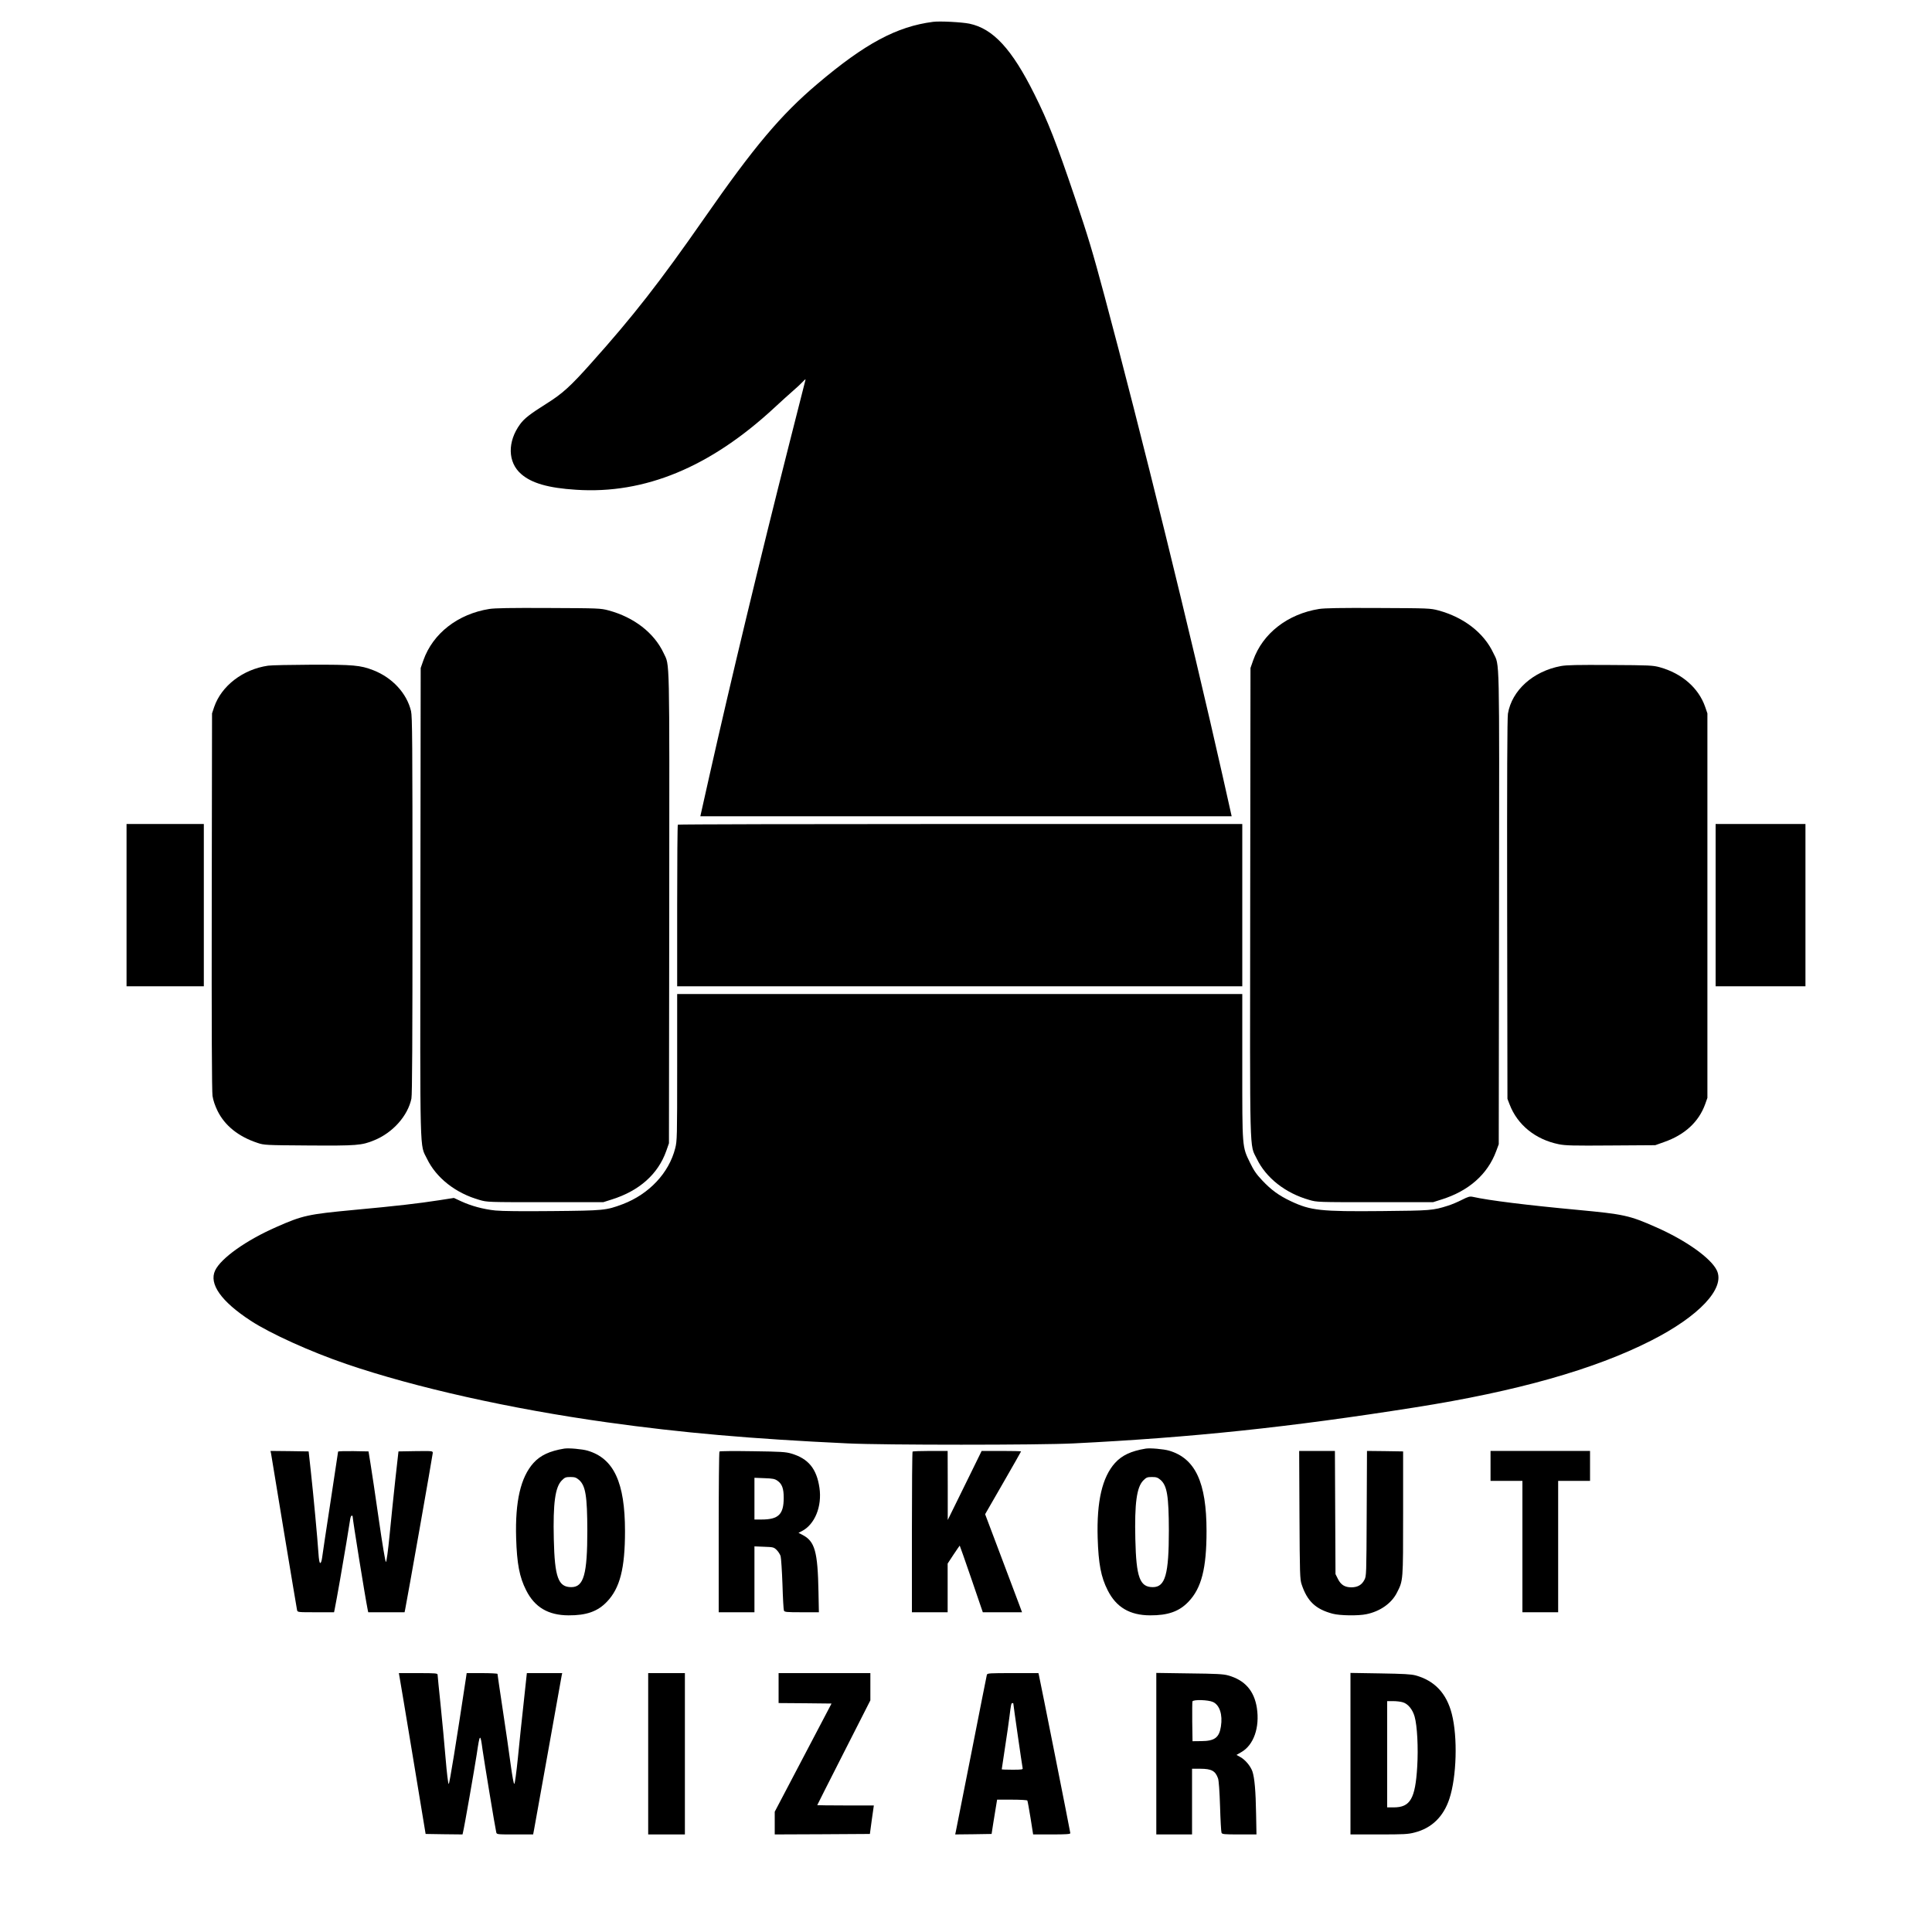
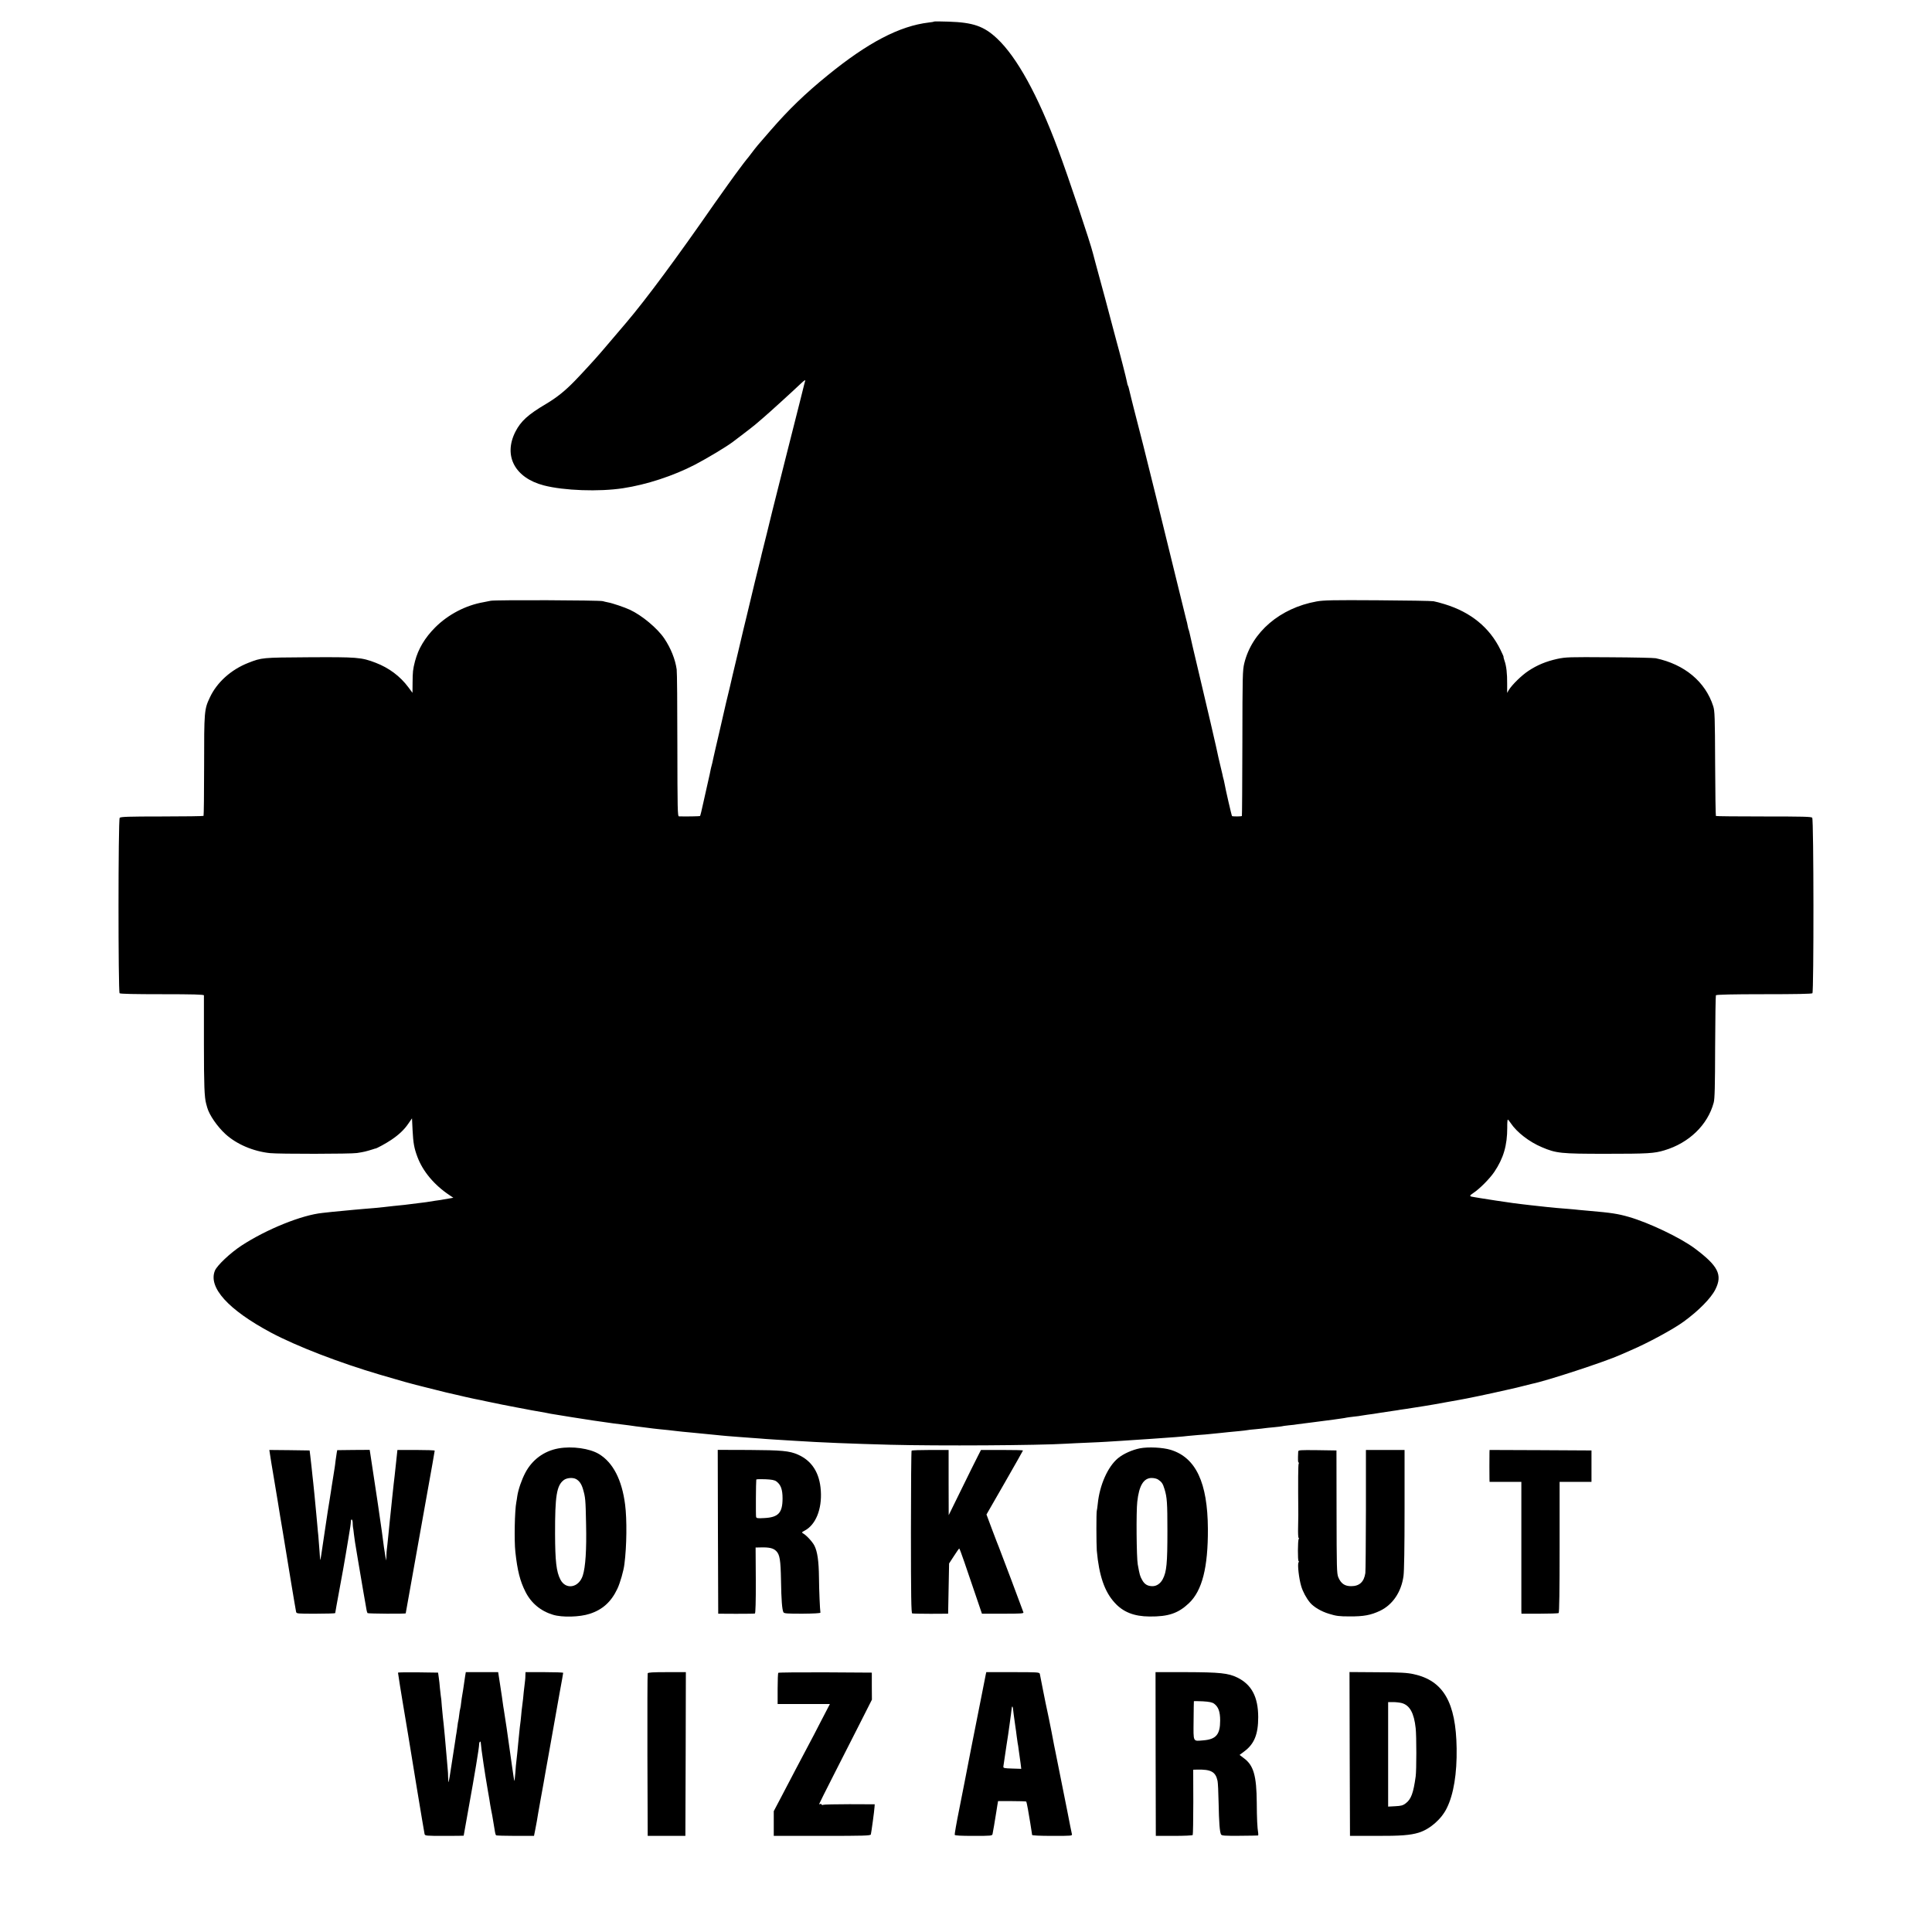
<svg xmlns="http://www.w3.org/2000/svg" version="1.0" width="2000pt" height="2000pt" viewBox="0 0 2000 2000" preserveAspectRatio="xMidYMid meet">
  <g transform="translate(0,2000) scale(0.1,-0.1)" fill="#000000" stroke="none">
-     <path d="M9660 19774 c-376 -48 -705 -224 -1199 -643 -378 -320 -655 -649 -1171 -1391 -462 -663 -736 -1014 -1172 -1501 -213 -239 -296 -314 -460 -417 -172 -108 -230 -154 -273 -212 -134 -182 -130 -396 10 -517 108 -95 282 -145 569 -163 710 -47 1389 234 2054 851 68 63 153 140 190 172 37 31 82 74 101 94 30 31 33 33 27 12 -3 -13 -78 -307 -166 -654 -304 -1199 -603 -2443 -826 -3435 -46 -206 -86 -385 -89 -397 l-5 -23 2750 0 2750 0 -5 23 c-3 12 -43 191 -89 397 -326 1449 -847 3566 -1222 4965 -126 470 -170 615 -305 1015 -196 579 -279 791 -421 1075 -233 468 -428 679 -673 730 -78 16 -305 28 -375 19z" />
-     <path d="M5065 13696 c-325 -52 -584 -253 -682 -531 l-28 -80 -3 -2420 c-3 -2702 -8 -2503 68 -2660 96 -199 297 -357 545 -427 79 -23 86 -23 680 -23 l600 0 88 28 c284 89 479 262 564 502 l28 80 3 2433 c2 2675 6 2503 -58 2641 -98 209 -306 371 -570 442 -83 22 -98 23 -620 25 -398 2 -556 -1 -615 -10z" />
-     <path d="M13655 13696 c-325 -52 -584 -253 -682 -531 l-28 -80 -3 -2420 c-3 -2702 -8 -2503 68 -2660 96 -199 297 -357 545 -427 79 -23 86 -23 680 -23 l600 0 88 28 c281 88 476 260 565 499 l27 73 3 2440 c3 2690 7 2506 -59 2645 -98 209 -306 370 -569 441 -83 22 -98 23 -620 25 -398 2 -556 -1 -615 -10z" />
-     <path d="M2775 13109 c-261 -38 -483 -209 -558 -428 l-22 -66 -3 -1945 c-2 -1304 1 -1968 8 -2015 7 -46 25 -99 52 -155 75 -152 216 -266 413 -331 68 -23 80 -24 529 -27 499 -3 549 0 680 54 192 78 348 253 385 432 8 37 11 626 11 2000 0 1700 -2 1955 -15 2011 -44 184 -193 346 -391 423 -134 52 -207 58 -638 57 -215 -1 -418 -5 -451 -10z" />
-     <path d="M16158 13105 c-288 -54 -507 -251 -548 -493 -7 -48 -10 -631 -8 -2027 l3 -1960 22 -57 c81 -213 268 -364 509 -413 69 -14 147 -16 540 -13 l459 3 90 32 c215 75 360 208 427 393 l23 65 0 1990 0 1990 -23 67 c-68 196 -240 347 -471 411 -71 19 -103 21 -511 23 -343 2 -451 0 -512 -11z" />
-     <path d="M1310 10630 l0 -840 400 0 400 0 0 840 0 840 -400 0 -400 0 0 -840z" />
-     <path d="M7017 11463 c-4 -3 -7 -381 -7 -840 l0 -833 2925 0 2925 0 0 840 0 840 -2918 0 c-1605 0 -2922 -3 -2925 -7z" />
-     <path d="M17760 10630 l0 -840 465 0 465 0 0 840 0 840 -465 0 -465 0 0 -840z" />
-     <path d="M7010 8952 c0 -726 -1 -762 -20 -838 -65 -257 -271 -476 -545 -580 -171 -64 -195 -66 -725 -71 -321 -3 -521 -1 -592 6 -126 13 -253 48 -356 96 l-73 34 -154 -24 c-214 -33 -435 -59 -880 -100 -478 -45 -532 -57 -804 -177 -313 -137 -574 -323 -634 -450 -66 -139 63 -321 368 -520 203 -133 621 -322 990 -448 714 -244 1698 -464 2700 -604 772 -108 1488 -171 2490 -218 369 -18 1987 -18 2340 0 1223 61 2232 167 3535 373 1053 166 1855 393 2440 690 498 252 771 542 683 727 -60 127 -321 313 -634 450 -272 120 -326 132 -804 177 -527 49 -922 98 -1087 135 -33 7 -48 3 -115 -31 -43 -22 -107 -49 -143 -60 -157 -50 -179 -51 -685 -56 -634 -6 -737 5 -944 103 -122 58 -201 115 -295 215 -61 64 -87 103 -126 183 -82 168 -80 149 -80 1001 l0 745 -2925 0 -2925 0 0 -758z" />
-     <path d="M5840 5004 c-152 -25 -246 -70 -317 -148 -133 -148 -191 -397 -180 -776 8 -266 34 -406 104 -543 88 -175 228 -258 438 -259 185 -1 302 40 398 141 135 141 187 345 187 731 0 504 -116 753 -388 833 -54 16 -197 29 -242 21z m154 -324 c68 -60 85 -167 86 -525 0 -452 -37 -585 -166 -585 -135 0 -172 101 -181 495 -9 374 14 541 83 610 31 31 40 35 89 35 46 0 59 -5 89 -30z" />
-     <path d="M11860 5004 c-152 -25 -246 -70 -317 -148 -133 -148 -191 -397 -180 -776 8 -266 34 -406 104 -543 88 -175 228 -258 438 -259 185 -1 302 40 398 141 135 141 187 345 187 731 0 504 -116 753 -388 833 -54 16 -197 29 -242 21z m154 -324 c68 -60 85 -167 86 -525 0 -452 -37 -585 -166 -585 -135 0 -172 101 -181 495 -9 374 14 541 83 610 31 31 40 35 89 35 46 0 59 -5 89 -30z" />
-     <path d="M2806 4953 c2 -16 63 -381 134 -813 72 -432 132 -795 135 -807 5 -23 7 -23 194 -23 l189 0 6 28 c20 98 91 503 121 687 19 121 38 235 41 253 3 17 9 32 14 32 6 0 10 -2 10 -4 0 -34 130 -840 156 -968 l6 -28 188 0 188 0 6 28 c21 102 286 1604 286 1621 0 21 -2 21 -177 19 l-178 -3 -32 -285 c-17 -157 -44 -414 -59 -572 -17 -174 -33 -288 -39 -288 -6 0 -37 185 -74 443 -35 243 -73 501 -85 572 l-21 130 -157 3 c-87 1 -158 -1 -158 -5 0 -5 -36 -240 -79 -523 -44 -283 -82 -541 -86 -572 -5 -36 -12 -58 -20 -58 -8 0 -14 32 -19 108 -9 139 -51 593 -79 847 l-22 200 -197 3 -198 2 6 -27z" />
-     <path d="M7448 4974 c-5 -4 -8 -380 -8 -836 l0 -828 185 0 185 0 0 341 0 341 99 -4 c95 -3 101 -5 130 -32 17 -17 36 -46 42 -65 5 -20 14 -151 19 -291 4 -140 11 -263 15 -272 6 -16 25 -18 184 -18 l178 0 -4 208 c-8 423 -37 527 -168 594 l-39 20 35 18 c134 69 210 256 182 448 -29 198 -115 303 -292 355 -58 17 -106 20 -401 24 -184 3 -338 2 -342 -3z m601 -303 c47 -33 64 -81 64 -176 0 -172 -54 -225 -230 -225 l-73 0 0 216 0 216 103 -4 c88 -3 107 -7 136 -27z" />
-     <path d="M9447 4973 c-4 -3 -7 -379 -7 -835 l0 -828 185 0 185 0 0 252 0 252 61 93 c34 51 63 93 64 93 1 0 56 -155 121 -345 l118 -345 203 0 203 0 -25 68 c-14 37 -100 265 -191 507 l-166 440 186 323 c102 177 186 325 186 327 0 3 -92 5 -204 5 l-204 0 -121 -247 c-67 -137 -146 -297 -176 -358 l-54 -110 0 358 -1 357 -178 0 c-98 0 -182 -3 -185 -7z" />
-     <path d="M13452 4318 c3 -611 5 -667 22 -718 58 -176 145 -258 321 -305 74 -20 267 -23 350 -5 142 29 261 113 316 223 65 127 64 117 64 822 l0 640 -187 3 -187 2 -3 -647 c-3 -636 -3 -649 -24 -688 -27 -52 -69 -76 -133 -77 -69 0 -110 25 -141 87 l-25 50 -3 638 -3 637 -185 0 -185 0 3 -662z" />
-     <path d="M15430 4825 l0 -155 165 0 165 0 0 -680 0 -680 185 0 185 0 0 680 0 680 165 0 165 0 0 155 0 155 -515 0 -515 0 0 -155z" />
-     <path d="M4135 2646 c4 -18 66 -393 139 -832 l132 -799 191 -3 191 -2 5 22 c14 55 119 658 142 807 32 219 37 222 60 50 16 -113 131 -813 142 -856 5 -23 6 -23 193 -23 l189 0 10 52 c6 29 71 395 146 813 74 418 137 770 140 783 l5 22 -183 0 -183 0 -33 -307 c-19 -170 -46 -427 -60 -572 -15 -147 -31 -266 -37 -268 -6 -2 -21 79 -38 204 -15 115 -52 370 -82 567 -30 198 -54 363 -54 368 0 4 -72 8 -159 8 l-160 0 -6 -42 c-104 -687 -172 -1108 -180 -1106 -6 1 -20 117 -32 263 -12 143 -35 393 -52 556 -17 162 -31 303 -31 312 0 15 -20 17 -200 17 l-201 0 6 -34z" />
-     <path d="M6710 1845 l0 -835 190 0 190 0 0 835 0 835 -190 0 -190 0 0 -835z" />
-     <path d="M8060 2525 l0 -155 274 -2 274 -3 -294 -560 -294 -560 0 -118 0 -117 492 2 493 3 20 148 21 147 -293 0 c-161 0 -293 2 -293 3 0 2 124 247 275 544 l275 541 0 141 0 141 -475 0 -475 0 0 -155z" />
-     <path d="M10216 2663 c-3 -10 -75 -376 -161 -813 -86 -437 -159 -805 -162 -818 l-5 -22 188 2 189 3 17 110 c10 61 22 140 29 178 l11 67 153 0 c86 0 156 -4 160 -9 3 -6 18 -87 33 -180 l27 -171 192 0 c149 0 193 3 193 13 0 11 -312 1580 -325 1635 l-5 22 -265 0 c-242 0 -264 -1 -269 -17z m274 -298 c0 -15 92 -653 96 -667 5 -16 -5 -18 -105 -18 -61 0 -111 2 -111 4 0 2 15 104 34 227 19 123 40 267 46 319 15 123 18 140 30 140 6 0 10 -2 10 -5z" />
-     <path d="M11970 1846 l0 -836 185 0 185 0 0 340 0 340 85 0 c116 0 157 -22 184 -100 8 -21 16 -135 21 -290 4 -140 11 -263 15 -272 6 -16 25 -18 184 -18 l178 0 -4 213 c-4 241 -16 372 -38 439 -20 56 -73 120 -125 149 l-40 22 50 29 c128 73 192 255 161 458 -28 178 -125 288 -297 336 -48 14 -122 18 -401 21 l-343 5 0 -836z m587 535 c69 -32 101 -131 82 -253 -18 -116 -65 -151 -203 -152 l-91 -1 -3 200 c-1 110 0 205 2 212 9 21 162 17 213 -6z" />
-     <path d="M13980 1846 l0 -836 293 0 c260 0 303 2 371 20 177 45 299 164 360 349 75 227 87 638 25 879 -54 212 -178 344 -374 398 -47 13 -125 17 -367 21 l-308 5 0 -836z m542 532 c54 -16 101 -74 122 -148 27 -94 39 -324 27 -519 -20 -332 -72 -421 -244 -421 l-67 0 0 550 0 550 61 0 c34 0 79 -5 101 -12z" />
+     <path d="M9669 19777 c-2 -3 -26 -7 -54 -10 -303 -36 -631 -207 -1050 -549 -230 -187 -401 -352 -589 -569 -138 -158 -142 -163 -196 -234 -25 -33 -47 -62 -51 -65 -3 -3 -18 -23 -35 -45 -16 -22 -34 -46 -41 -55 -20 -24 -203 -280 -256 -356 -393 -566 -706 -989 -914 -1234 -12 -14 -63 -74 -115 -135 -51 -60 -103 -121 -115 -135 -12 -14 -31 -36 -43 -50 -48 -56 -189 -210 -260 -283 -100 -103 -186 -172 -295 -237 -190 -112 -264 -180 -320 -290 -126 -249 -5 -477 295 -555 208 -54 572 -67 820 -29 244 37 521 128 745 244 131 69 323 184 392 236 15 12 68 52 117 89 48 37 100 77 115 90 14 12 49 42 76 65 57 48 324 291 397 361 27 26 46 39 44 30 -3 -9 -17 -63 -31 -121 -14 -58 -28 -112 -30 -120 -12 -44 -277 -1097 -280 -1110 -2 -8 -26 -109 -55 -225 -29 -115 -53 -214 -55 -220 -1 -5 -5 -21 -8 -35 -4 -14 -32 -128 -63 -255 -30 -126 -69 -286 -85 -355 -17 -69 -32 -132 -34 -140 -2 -8 -26 -110 -53 -225 -28 -116 -53 -221 -56 -235 -3 -14 -16 -72 -30 -130 -14 -58 -32 -134 -41 -170 -8 -36 -39 -171 -69 -301 -31 -130 -57 -247 -60 -260 -10 -47 -15 -71 -20 -87 -3 -9 -7 -28 -10 -42 -2 -14 -14 -68 -26 -120 -12 -52 -35 -153 -50 -223 -15 -71 -30 -131 -33 -134 -4 -4 -150 -6 -218 -4 -15 1 -16 65 -17 739 0 405 -3 757 -7 782 -15 106 -61 220 -128 320 -70 105 -233 241 -357 298 -53 25 -183 69 -225 76 -17 3 -41 9 -55 13 -37 10 -1108 14 -1160 4 -25 -5 -58 -12 -75 -15 -184 -32 -366 -127 -500 -261 -106 -106 -176 -223 -209 -350 -22 -87 -24 -108 -25 -224 l-1 -103 -43 58 c-85 114 -200 200 -338 253 -148 57 -191 60 -699 57 -477 -3 -479 -3 -620 -58 -178 -70 -324 -201 -397 -357 -59 -124 -60 -144 -60 -709 0 -282 -3 -515 -6 -518 -3 -3 -197 -6 -431 -6 -349 0 -428 -3 -437 -14 -16 -19 -16 -1801 -1 -1816 7 -7 156 -10 441 -10 317 0 431 -3 432 -12 0 -6 0 -234 0 -506 0 -427 5 -549 23 -615 2 -5 7 -23 11 -40 21 -77 105 -198 189 -275 115 -105 288 -179 461 -197 93 -10 840 -9 900 1 77 12 89 15 173 41 7 3 14 5 17 5 13 0 115 56 165 90 80 54 134 105 177 168 l38 55 6 -124 c7 -133 16 -184 50 -275 56 -150 174 -291 333 -397 l39 -26 -39 -7 c-22 -3 -48 -8 -59 -10 -11 -3 -51 -9 -90 -14 -38 -6 -81 -12 -95 -15 -14 -2 -50 -6 -80 -10 -30 -4 -66 -8 -80 -10 -25 -4 -80 -10 -182 -20 -29 -3 -69 -8 -88 -10 -49 -6 -151 -15 -218 -20 -31 -3 -77 -7 -102 -9 -25 -3 -76 -8 -115 -11 -38 -3 -86 -8 -105 -10 -19 -2 -64 -7 -100 -11 -215 -21 -581 -169 -841 -339 -116 -76 -251 -204 -274 -258 -72 -174 137 -405 580 -642 265 -141 705 -311 1129 -436 263 -77 297 -86 371 -105 6 -1 46 -12 91 -23 45 -12 90 -23 100 -25 11 -2 39 -9 64 -16 25 -7 52 -13 60 -15 8 -2 55 -13 105 -24 49 -12 133 -31 185 -42 53 -10 105 -21 116 -24 80 -17 270 -56 319 -64 33 -6 71 -14 85 -16 21 -5 84 -16 220 -40 14 -3 36 -7 50 -10 45 -8 394 -64 440 -70 25 -3 56 -8 70 -10 14 -2 45 -7 70 -10 25 -3 56 -8 70 -10 14 -2 50 -7 80 -10 30 -4 66 -8 80 -10 14 -2 45 -6 70 -10 25 -3 61 -7 80 -10 97 -13 119 -15 165 -20 55 -5 130 -13 185 -20 19 -3 87 -9 150 -15 156 -15 208 -20 255 -25 22 -3 74 -7 115 -11 41 -3 93 -7 115 -9 22 -2 83 -6 135 -10 52 -4 118 -8 145 -11 46 -3 82 -6 300 -19 278 -18 583 -30 990 -41 502 -13 1527 -7 1825 11 36 2 130 7 210 10 80 3 172 8 205 10 33 2 105 7 160 10 55 3 123 8 150 10 28 2 95 6 150 10 207 14 338 24 380 30 17 2 66 6 110 10 44 3 98 7 120 10 22 3 67 7 100 10 33 3 76 8 95 10 19 2 67 7 105 10 39 4 77 8 85 10 8 2 48 7 89 10 41 4 82 8 91 10 10 2 53 6 96 10 43 4 81 9 84 10 3 2 34 6 70 10 36 3 77 8 91 11 15 2 47 6 70 9 24 3 60 7 79 10 162 21 208 27 230 30 14 2 45 7 70 10 25 3 52 8 60 10 8 2 42 6 75 10 33 3 67 8 75 10 8 2 38 6 65 10 28 3 88 12 135 20 47 7 107 16 133 20 27 4 58 8 70 11 12 2 39 6 62 9 48 7 62 9 185 29 98 16 103 17 235 41 44 8 95 17 112 20 90 15 328 65 503 105 52 12 102 23 110 25 8 2 44 11 80 20 36 9 72 18 80 20 150 30 760 230 915 300 17 7 64 28 105 46 174 74 444 220 550 298 154 112 283 243 328 334 75 151 29 242 -216 425 -147 109 -472 265 -682 325 -111 32 -183 43 -405 62 -38 3 -88 8 -110 10 -22 3 -69 7 -105 10 -104 8 -182 15 -225 20 -38 4 -74 8 -182 20 -27 3 -65 7 -85 10 -21 3 -57 7 -80 10 -59 8 -307 45 -338 51 -14 2 -41 7 -60 10 -63 9 -65 13 -17 45 65 43 167 146 215 216 96 142 135 276 135 460 -1 46 2 83 6 83 3 0 17 -17 31 -38 63 -94 191 -193 322 -248 148 -63 195 -68 658 -68 438 0 505 4 610 36 255 76 448 263 510 493 11 38 14 171 15 576 1 289 5 531 8 536 5 7 172 11 498 11 320 0 494 3 501 10 15 15 14 1798 -2 1817 -9 11 -97 13 -501 13 -269 0 -492 2 -496 5 -3 4 -7 248 -8 544 -2 484 -4 544 -20 593 -81 253 -297 433 -595 496 -19 4 -235 9 -480 10 -419 3 -451 2 -540 -17 -116 -26 -206 -63 -298 -124 -70 -46 -168 -142 -203 -198 l-17 -30 0 94 c1 107 -8 186 -28 241 -7 21 -11 38 -9 38 2 0 -12 33 -32 73 -112 230 -306 389 -576 472 -45 14 -98 28 -117 31 -19 4 -280 8 -580 10 -455 3 -559 1 -630 -12 -379 -68 -670 -317 -749 -639 -18 -75 -19 -123 -20 -829 -1 -412 -3 -751 -5 -753 -5 -6 -96 -6 -102 -1 -5 5 -68 279 -79 343 -3 17 -8 38 -11 47 -3 9 -7 27 -9 40 -3 13 -12 52 -21 88 -9 36 -18 74 -20 85 -8 48 -140 615 -219 945 -36 151 -70 297 -75 323 -6 27 -12 52 -14 56 -3 4 -8 23 -11 42 -3 19 -10 48 -15 64 -5 17 -48 192 -96 390 -48 198 -145 594 -216 880 -71 286 -131 527 -133 535 -2 8 -24 96 -50 195 -25 99 -48 187 -50 195 -2 8 -13 53 -25 100 -12 47 -23 93 -25 103 -2 9 -6 21 -9 25 -3 5 -8 24 -11 43 -5 30 -77 310 -105 409 -11 40 -32 120 -36 135 -5 25 -152 570 -184 685 -11 41 -22 82 -24 91 -28 116 -258 802 -365 1088 -208 557 -424 949 -629 1142 -136 128 -248 167 -503 175 -80 3 -147 3 -150 1z" />
+     <path d="M5780 5006 c-149 -27 -271 -117 -342 -252 -38 -72 -73 -174 -83 -241 -3 -21 -7 -50 -10 -63 -17 -85 -23 -400 -10 -515 21 -195 49 -304 105 -414 59 -117 158 -199 285 -237 95 -29 277 -24 380 10 133 43 222 124 286 259 29 62 65 187 73 256 24 186 27 460 7 616 -33 257 -125 434 -269 522 -96 59 -280 85 -422 59z m183 -317 c34 -19 56 -50 72 -104 25 -87 27 -105 32 -361 6 -269 -6 -446 -34 -534 -41 -127 -176 -151 -232 -41 -42 81 -54 191 -55 471 -1 394 16 503 91 559 31 23 92 28 126 10z" />
+     <path d="M11800 5007 c-80 -16 -170 -56 -226 -102 -106 -87 -191 -279 -210 -472 -3 -32 -8 -64 -10 -72 -6 -18 -5 -346 0 -413 23 -258 80 -425 185 -539 87 -97 201 -142 361 -143 195 -2 297 33 408 138 137 130 198 370 196 771 -3 477 -124 735 -384 816 -81 25 -232 33 -320 16z m190 -324 c37 -25 48 -42 65 -98 26 -85 30 -140 30 -435 0 -334 -8 -420 -48 -497 -24 -46 -64 -73 -106 -73 -51 0 -83 19 -108 65 -22 40 -25 50 -45 160 -13 70 -17 548 -5 649 18 167 66 246 149 246 25 0 54 -7 68 -17z" />
+     <path d="M2793 4958 c3 -18 10 -64 16 -103 7 -38 14 -81 16 -95 2 -14 13 -81 25 -150 11 -69 23 -136 25 -150 2 -14 14 -83 25 -155 12 -71 24 -143 27 -160 4 -26 25 -152 37 -225 3 -14 25 -151 50 -305 26 -154 48 -289 51 -300 4 -20 12 -20 205 -20 110 0 200 3 200 6 0 3 20 116 45 250 25 134 55 300 66 369 11 69 22 136 25 150 18 106 26 158 26 178 1 35 18 26 19 -10 0 -18 2 -40 3 -48 2 -8 7 -41 10 -74 4 -32 9 -68 11 -80 2 -11 16 -93 30 -181 15 -88 40 -236 56 -330 17 -93 32 -181 34 -194 2 -13 7 -26 10 -30 7 -6 395 -9 395 -2 0 4 124 696 195 1091 79 441 105 585 105 593 0 4 -87 7 -193 7 l-193 0 -13 -122 c-7 -68 -14 -134 -16 -148 -2 -14 -6 -52 -10 -85 -3 -33 -10 -96 -15 -140 -5 -44 -12 -109 -15 -145 -4 -36 -8 -78 -10 -95 -2 -16 -9 -84 -15 -150 -7 -66 -13 -129 -15 -140 -2 -11 -4 -42 -5 -70 l-2 -50 -8 40 c-4 22 -11 65 -15 95 -5 47 -38 283 -50 360 -2 14 -6 45 -10 70 -4 25 -9 58 -11 74 -6 40 -64 422 -71 469 l-6 38 -168 -1 -168 -2 -5 -26 c-3 -15 -8 -52 -12 -82 -3 -30 -8 -62 -9 -70 -2 -8 -8 -51 -15 -95 -7 -44 -14 -89 -16 -100 -2 -11 -6 -38 -9 -60 -3 -22 -10 -65 -15 -95 -14 -84 -17 -102 -44 -285 -43 -292 -48 -326 -51 -323 -1 2 -5 53 -9 113 -4 61 -9 124 -11 140 -2 17 -7 64 -10 105 -3 41 -8 95 -11 120 -2 25 -11 115 -19 200 -9 85 -17 171 -20 190 -2 19 -7 62 -10 95 -4 33 -9 85 -13 115 l-7 55 -208 3 -209 2 5 -32z" />
+     <path d="M7432 4143 l3 -848 185 -1 c102 0 190 1 195 3 6 2 10 124 9 343 l-2 340 47 1 c93 3 136 -7 166 -37 37 -37 46 -90 50 -305 3 -201 11 -302 25 -329 7 -13 38 -15 197 -15 118 1 187 5 186 11 -5 30 -14 230 -15 364 -2 170 -16 267 -47 329 -21 41 -82 107 -117 127 -17 10 -16 12 14 28 116 60 182 222 169 415 -12 184 -92 309 -237 373 -88 39 -168 46 -506 48 l-324 1 2 -848z m606 521 c45 -34 63 -83 63 -175 0 -151 -44 -197 -191 -204 -68 -4 -80 -2 -83 13 -4 14 -2 361 2 385 0 5 42 6 91 4 70 -3 97 -8 118 -23z" />
+     <path d="M9437 4983 c-4 -3 -7 -383 -7 -844 0 -661 3 -838 13 -841 6 -2 93 -4 192 -4 l180 1 5 260 5 260 50 77 c28 43 52 78 55 78 3 0 26 -62 52 -138 26 -75 78 -227 115 -337 l68 -200 218 0 c190 0 217 2 211 15 -3 8 -59 159 -125 335 -66 176 -124 329 -129 340 -5 11 -36 91 -69 179 l-59 158 189 329 c104 181 189 332 189 334 0 3 -98 5 -217 5 l-218 0 -32 -63 c-18 -34 -93 -186 -167 -337 l-135 -275 -1 338 0 337 -188 0 c-104 0 -192 -3 -195 -7z" />
+     <path d="M13439 4973 c-4 -85 -3 -113 4 -113 5 0 5 -5 1 -12 -6 -9 -7 -166 -4 -528 0 -8 -1 -66 -2 -128 -2 -61 1 -112 5 -112 5 0 5 -5 1 -11 -10 -16 -11 -229 -1 -229 4 0 4 -7 -1 -15 -12 -22 5 -168 28 -245 17 -57 52 -123 92 -171 37 -44 115 -91 196 -115 74 -23 105 -27 212 -27 147 -1 220 13 316 58 131 63 220 194 243 360 7 52 11 297 11 693 l0 612 -200 0 -200 0 0 -617 c-1 -340 -3 -636 -6 -658 -14 -91 -61 -135 -147 -135 -67 0 -105 27 -133 92 -16 40 -17 94 -18 678 l-1 635 -198 3 c-183 2 -197 1 -198 -15z" />
+     <path d="M15419 4963 c-1 -41 -1 -243 0 -275 l1 -28 164 0 165 0 0 -647 c0 -357 0 -664 0 -683 l1 -35 188 0 c103 0 192 3 197 7 7 4 10 240 10 682 l0 676 165 0 165 0 0 163 0 162 -528 3 -527 2 -1 -27z" />
+     <path d="M4120 2685 c0 -7 38 -247 45 -285 6 -38 54 -319 61 -365 14 -92 164 -1002 169 -1020 4 -19 12 -20 205 -20 110 0 200 1 200 2 0 0 22 124 49 275 64 352 111 637 111 671 0 26 16 40 17 15 1 -21 13 -116 28 -213 8 -49 17 -108 20 -130 4 -22 15 -89 25 -150 11 -60 22 -128 25 -150 4 -22 8 -47 10 -55 2 -8 7 -31 10 -50 3 -19 10 -62 16 -95 6 -33 12 -71 14 -84 2 -13 7 -26 10 -30 4 -3 94 -6 200 -6 l193 0 12 60 c7 33 14 74 17 90 2 17 20 118 39 225 20 107 42 233 50 280 8 47 24 135 35 195 11 61 33 184 49 275 16 91 45 253 64 360 20 107 36 198 36 203 0 4 -88 7 -195 7 l-195 0 -1 -27 c-1 -16 -1 -30 -1 -33 0 -3 -3 -37 -8 -75 -5 -39 -12 -101 -15 -140 -4 -38 -9 -79 -11 -90 -2 -10 -6 -49 -9 -85 -3 -36 -8 -76 -10 -90 -2 -14 -7 -54 -10 -90 -4 -36 -8 -81 -10 -100 -2 -19 -6 -66 -10 -105 -4 -38 -8 -80 -10 -92 -2 -12 -7 -62 -10 -112 -4 -51 -9 -90 -10 -89 -2 2 -13 73 -25 158 -26 186 -24 172 -55 390 -14 96 -28 184 -30 195 -2 11 -7 40 -10 65 -3 25 -7 54 -9 65 -2 11 -11 73 -21 138 l-18 117 -167 0 -168 0 -7 -42 c-4 -24 -8 -54 -10 -68 -5 -39 -17 -113 -21 -135 -2 -11 -7 -42 -10 -70 -3 -27 -7 -57 -10 -64 -3 -8 -7 -35 -10 -60 -3 -26 -7 -53 -9 -61 -3 -8 -7 -36 -10 -62 -3 -25 -8 -56 -10 -69 -3 -13 -7 -41 -10 -64 -4 -22 -8 -51 -10 -65 -2 -14 -16 -104 -31 -200 -14 -96 -28 -177 -30 -179 -2 -2 -4 20 -5 50 0 30 -2 65 -4 79 -1 14 -6 61 -9 105 -9 118 -36 406 -41 435 -2 14 -7 66 -11 115 -3 50 -8 99 -11 110 -2 11 -6 47 -9 80 -2 33 -8 83 -12 110 l-7 50 -208 3 c-114 1 -207 0 -207 -3z" />
+     <path d="M6705 2678 c-3 -7 -4 -389 -3 -848 l3 -835 195 0 195 0 3 848 2 847 -195 0 c-147 0 -197 -3 -200 -12z" />
+     <path d="M8057 2683 c-4 -3 -7 -78 -7 -165 l0 -158 271 0 270 0 -92 -177 c-50 -98 -106 -205 -124 -238 -18 -33 -81 -152 -140 -265 -59 -113 -134 -255 -166 -317 l-59 -112 0 -128 0 -128 500 0 c436 0 501 2 505 15 5 19 36 243 38 283 l2 29 -261 1 c-143 0 -265 -3 -271 -6 -7 -4 -14 -3 -18 3 -4 6 -11 8 -16 5 -5 -4 -9 -3 -9 0 0 3 67 137 149 298 82 161 205 402 273 537 l124 245 -1 140 0 140 -481 3 c-264 1 -484 -1 -487 -5z" />
+     <path d="M10205 2668 c-3 -13 -23 -115 -45 -228 -22 -113 -69 -351 -105 -530 -35 -179 -66 -336 -68 -350 -3 -14 -28 -142 -56 -284 -29 -142 -50 -264 -48 -270 3 -8 64 -11 196 -11 184 0 192 1 196 20 4 17 25 141 39 230 2 17 7 48 11 70 l7 40 143 0 c79 0 146 -2 149 -5 4 -4 28 -134 41 -220 2 -14 7 -45 11 -70 4 -25 8 -49 8 -55 1 -6 77 -10 209 -10 203 0 208 0 203 20 -3 11 -24 115 -46 230 -23 116 -44 219 -46 230 -4 18 -17 85 -29 145 -3 14 -7 36 -10 50 -3 14 -7 36 -10 50 -4 22 -16 81 -29 145 -3 11 -21 103 -40 205 -20 102 -41 203 -46 225 -5 22 -24 112 -41 200 -17 88 -33 168 -35 178 -5 16 -27 17 -279 17 l-275 0 -5 -22z m281 -351 c1 -7 4 -37 8 -67 4 -30 11 -82 16 -115 5 -33 12 -82 15 -110 3 -27 8 -59 10 -71 3 -11 7 -40 10 -65 3 -24 7 -53 9 -64 2 -12 7 -47 11 -78 l7 -58 -93 3 c-87 3 -94 4 -92 23 5 39 13 93 32 216 11 68 25 162 31 209 6 47 13 96 15 110 2 14 5 39 7 57 2 31 10 36 14 10z" />
+     <path d="M11963 1843 l2 -848 188 0 c104 0 191 4 194 9 3 5 6 159 6 342 l-1 334 37 1 c147 4 195 -22 215 -117 4 -17 9 -119 11 -228 4 -202 11 -299 25 -326 7 -13 36 -15 192 -14 100 1 186 2 190 3 4 0 5 11 3 23 -10 62 -14 152 -15 315 -2 280 -33 388 -132 461 l-46 35 48 36 c104 77 145 177 145 356 -1 209 -68 336 -216 409 -94 46 -182 55 -531 56 l-316 0 1 -847z m606 520 c44 -33 62 -82 62 -174 0 -144 -42 -194 -173 -205 -111 -9 -104 -25 -102 203 1 109 2 200 3 202 0 2 42 1 92 -1 68 -4 98 -10 118 -25z" />
+     <path d="M13972 1843 l3 -848 270 0 c255 -1 354 7 440 33 116 35 237 140 293 256 70 142 105 356 101 618 -7 475 -137 700 -444 767 -68 15 -135 19 -374 20 l-291 2 2 -848z m539 527 c83 -23 127 -103 144 -260 9 -79 9 -438 0 -500 -24 -173 -47 -235 -103 -278 -29 -22 -48 -27 -109 -30 l-73 -4 0 541 0 541 53 0 c28 0 68 -5 88 -10z" />
  </g>
</svg>
